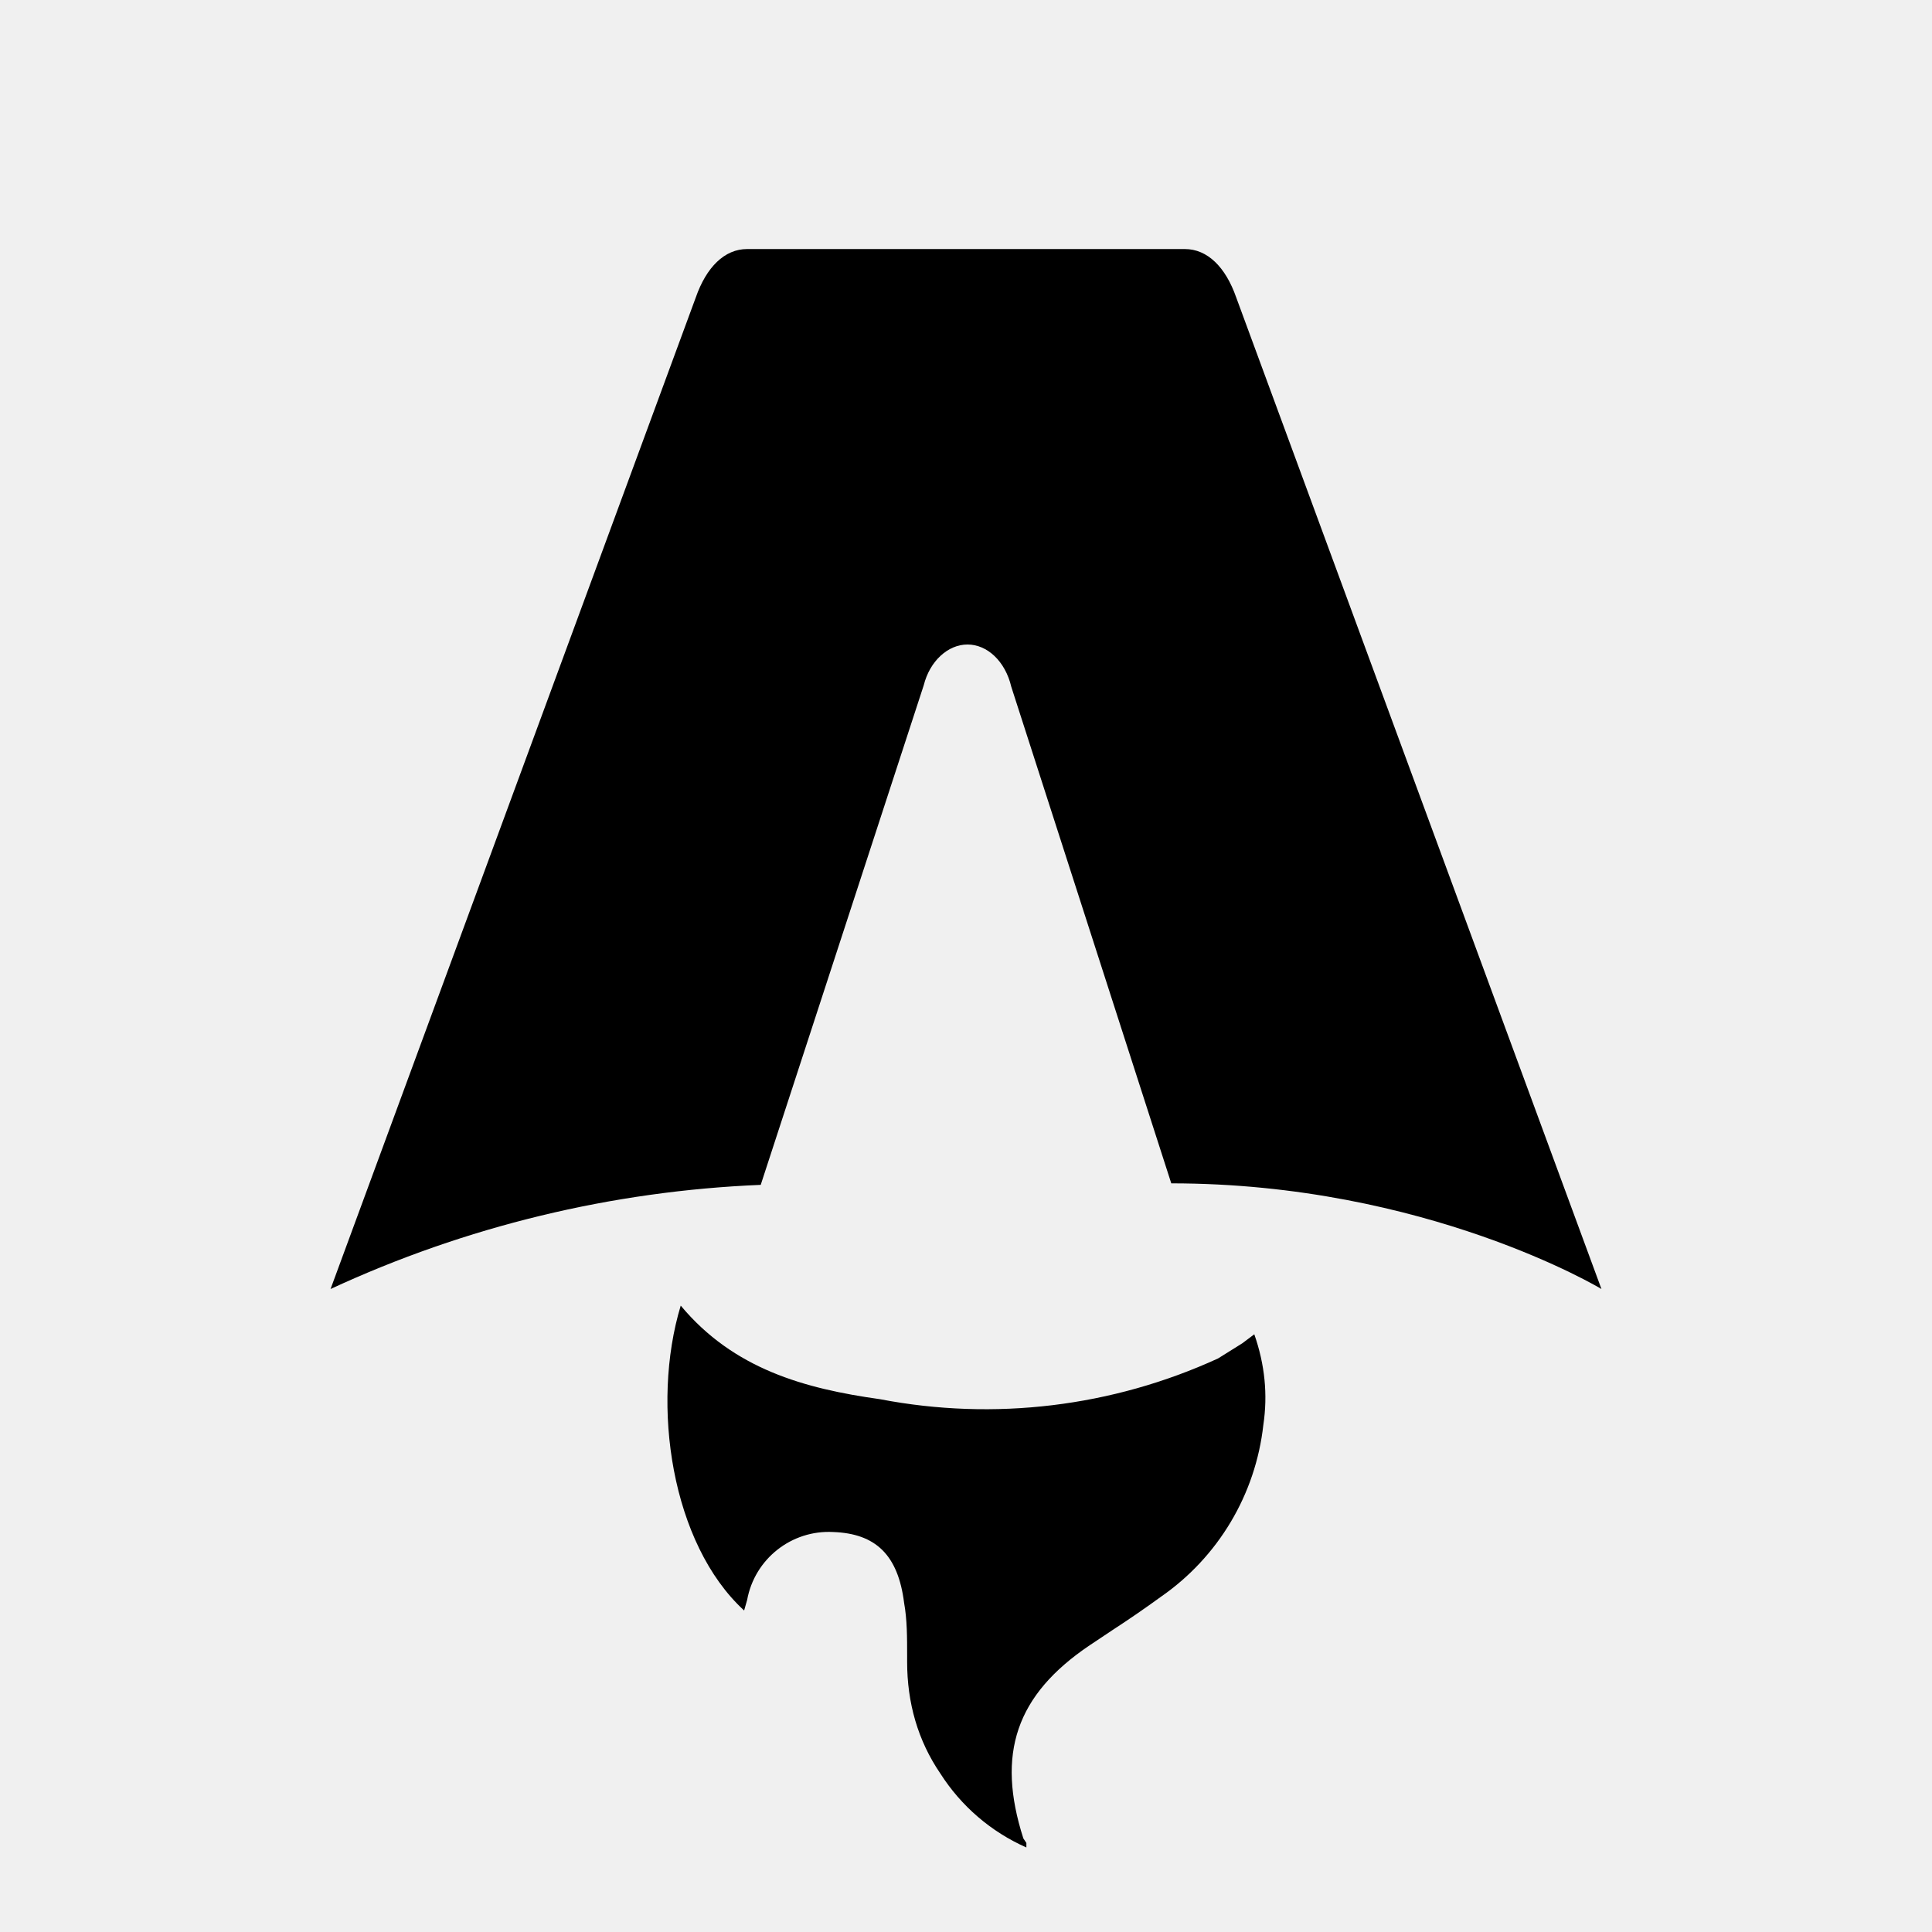
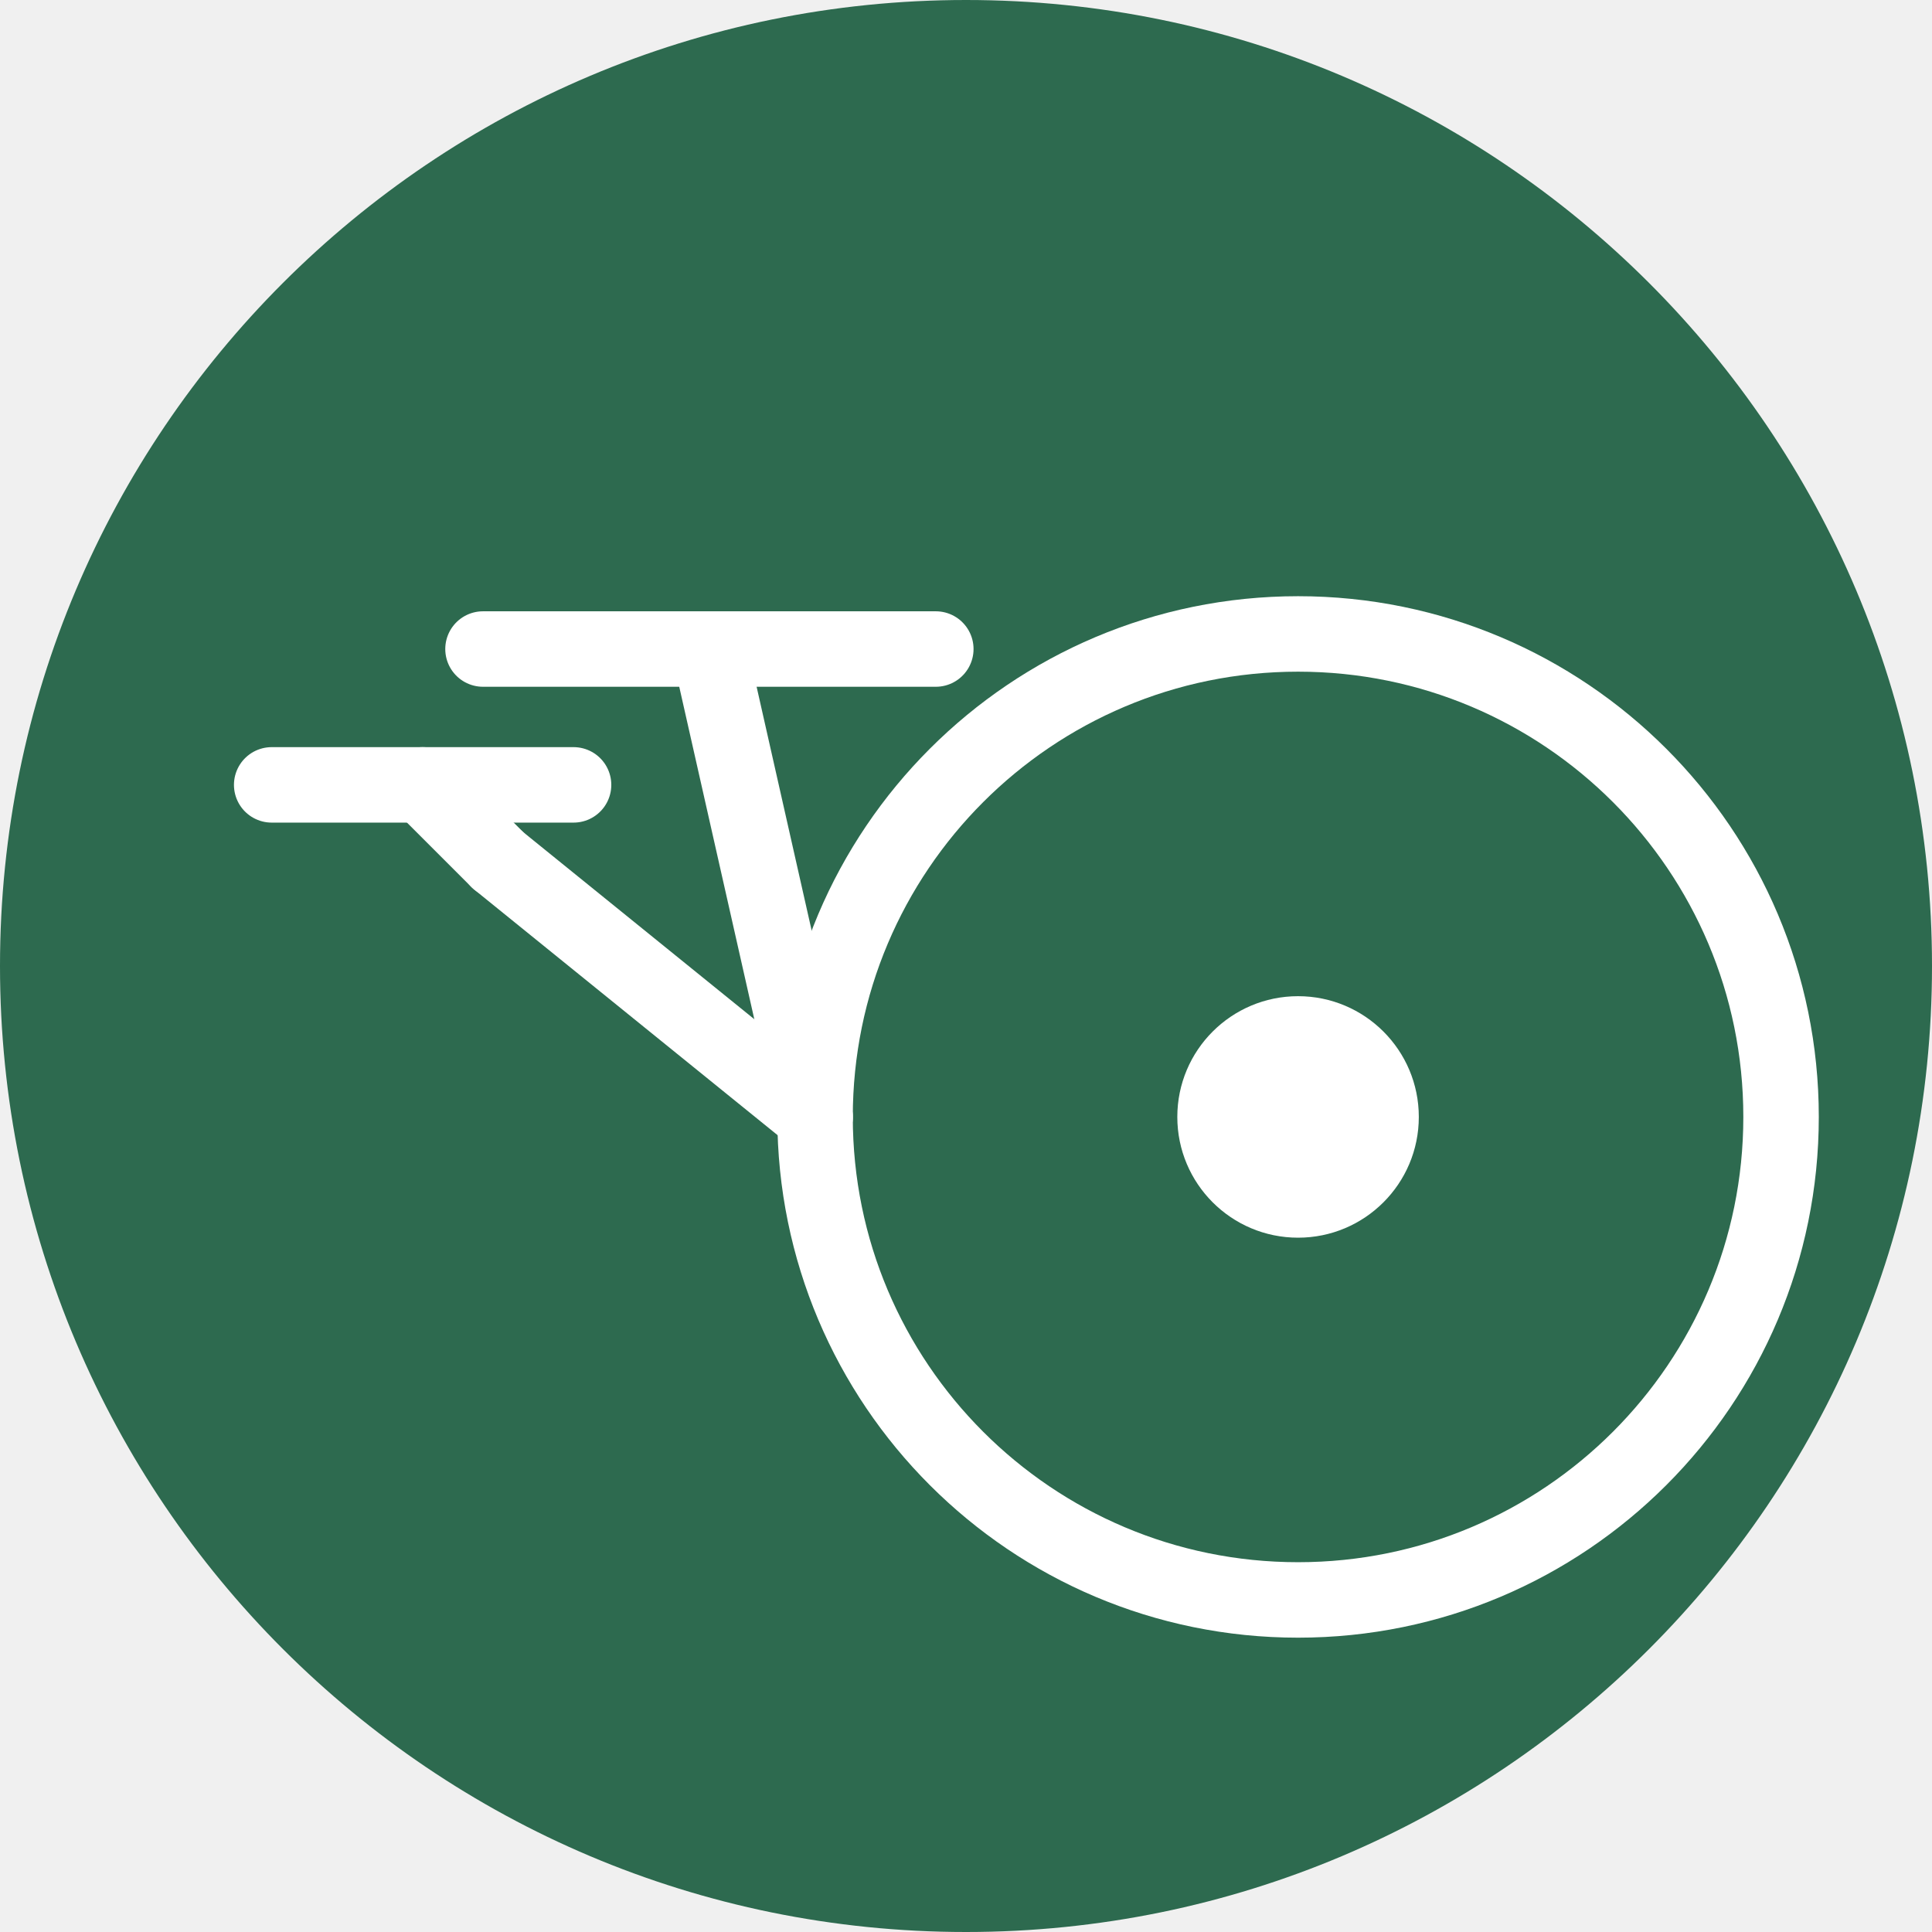
- <svg xmlns="http://www.w3.org/2000/svg" fill="none" viewBox="0 0 128 128">
-   <path d="M50.4 78.5a75.1 75.1 0 0 0-28.5 6.9l24.2-65.7c.7-2 1.9-3.2 3.4-3.2h29c1.5 0 2.7 1.2 3.4 3.2l24.2 65.7s-11.6-7-28.5-7L67 45.5c-.4-1.7-1.6-2.8-2.9-2.8-1.3 0-2.5 1.1-2.9 2.7L50.4 78.5Zm-1.1 28.2Zm-4.2-20.2c-2 6.6-.6 15.8 4.2 20.2a17.5 17.5 0 0 1 .2-.7 5.5 5.5 0 0 1 5.7-4.5c2.8.1 4.3 1.5 4.7 4.7.2 1.1.2 2.3.2 3.5v.4c0 2.7.7 5.2 2.2 7.4a13 13 0 0 0 5.7 4.9v-.3l-.2-.3c-1.8-5.6-.5-9.5 4.4-12.8l1.5-1a73 73 0 0 0 3.2-2.2 16 16 0 0 0 6.8-11.4c.3-2 .1-4-.6-6l-.8.6-1.6 1a37 37 0 0 1-22.4 2.7c-5-.7-9.7-2-13.2-6.2Z" />
-   <style>
-         path { fill: #000; }
-         @media (prefers-color-scheme: dark) {
-             path { fill: #FFF; }
-         }
-     </style>
+ <svg xmlns="http://www.w3.org/2000/svg" viewBox="0 0 128 128">
+   <circle cx="64" cy="64" r="64" fill="#2D6A4F" />
+   <g fill="none" stroke="#fff" stroke-width="5" stroke-linecap="round" stroke-linejoin="round">
+     <circle cx="86" cy="74" r="32" />
+     <circle cx="86" cy="74" r="8" fill="#fff" stroke="none" />
+     <line x1="54" y1="74" x2="47" y2="43" />
+     <line x1="32" y1="43" x2="62" y2="43" />
+     <line x1="54" y1="74" x2="33" y2="57" />
+     <line x1="33" y1="57" x2="28" y2="52" />
+     <line x1="18" y1="52" x2="38" y2="52" />
+   </g>
</svg>
